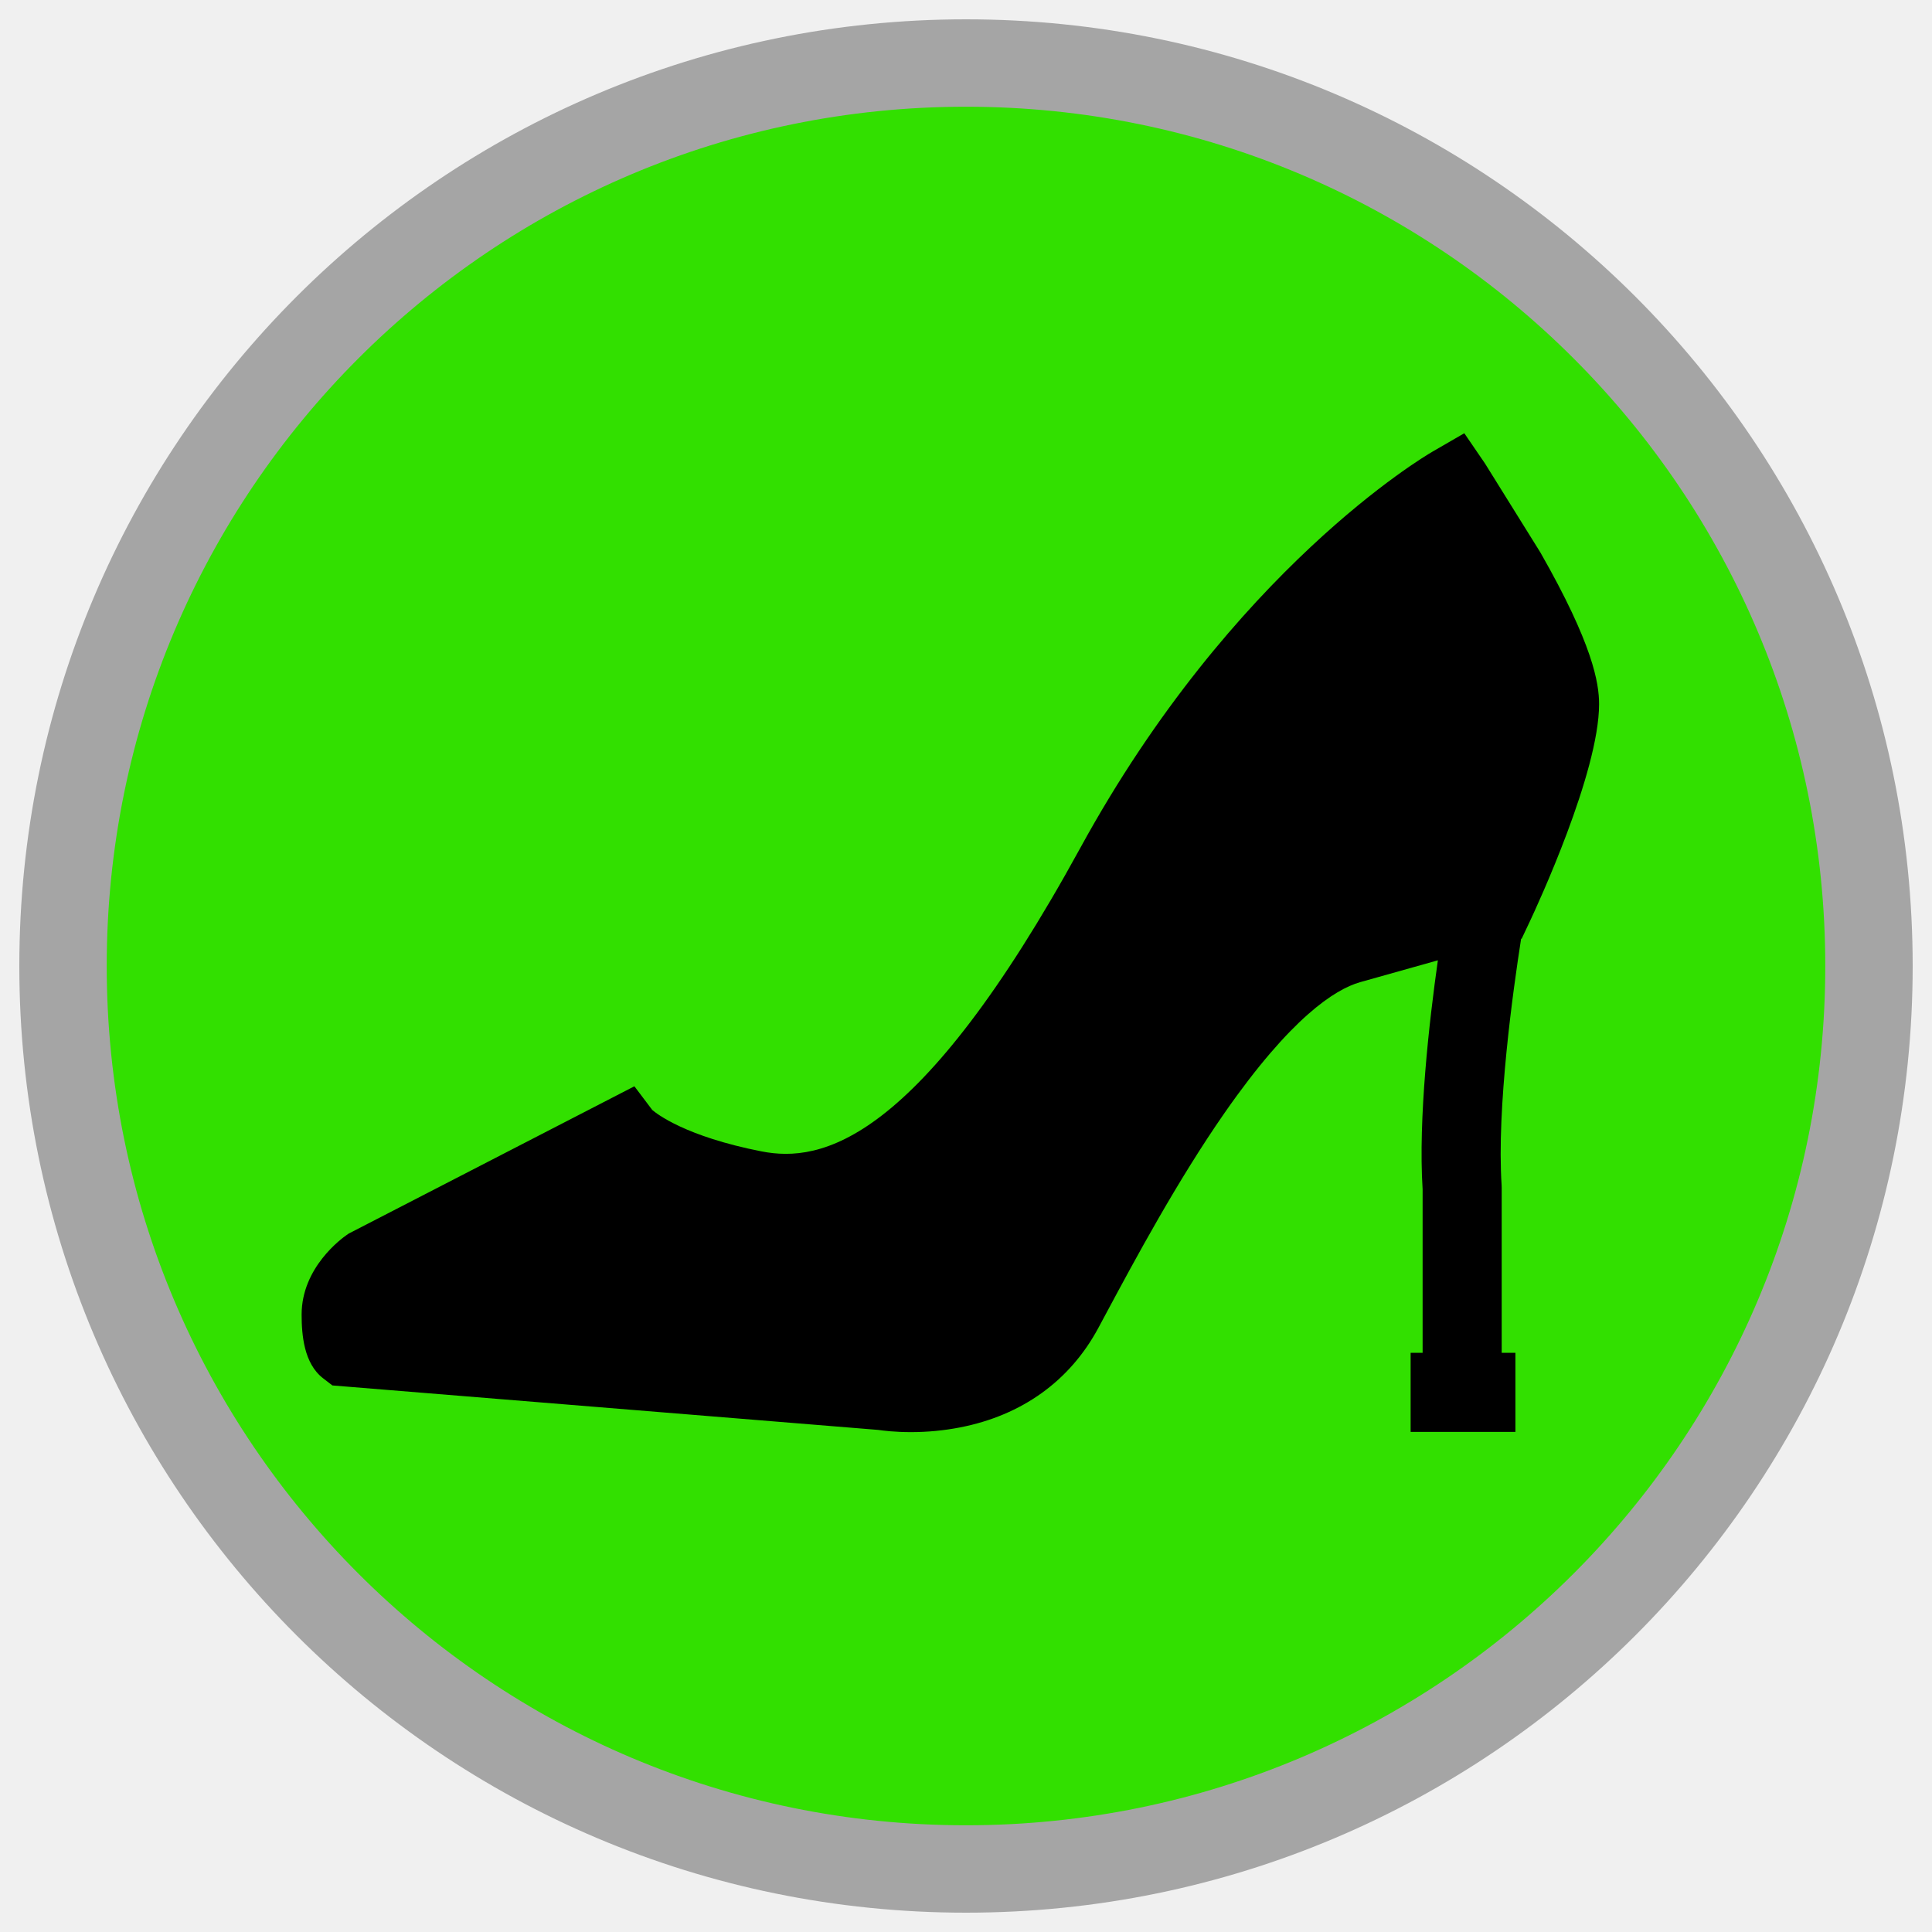
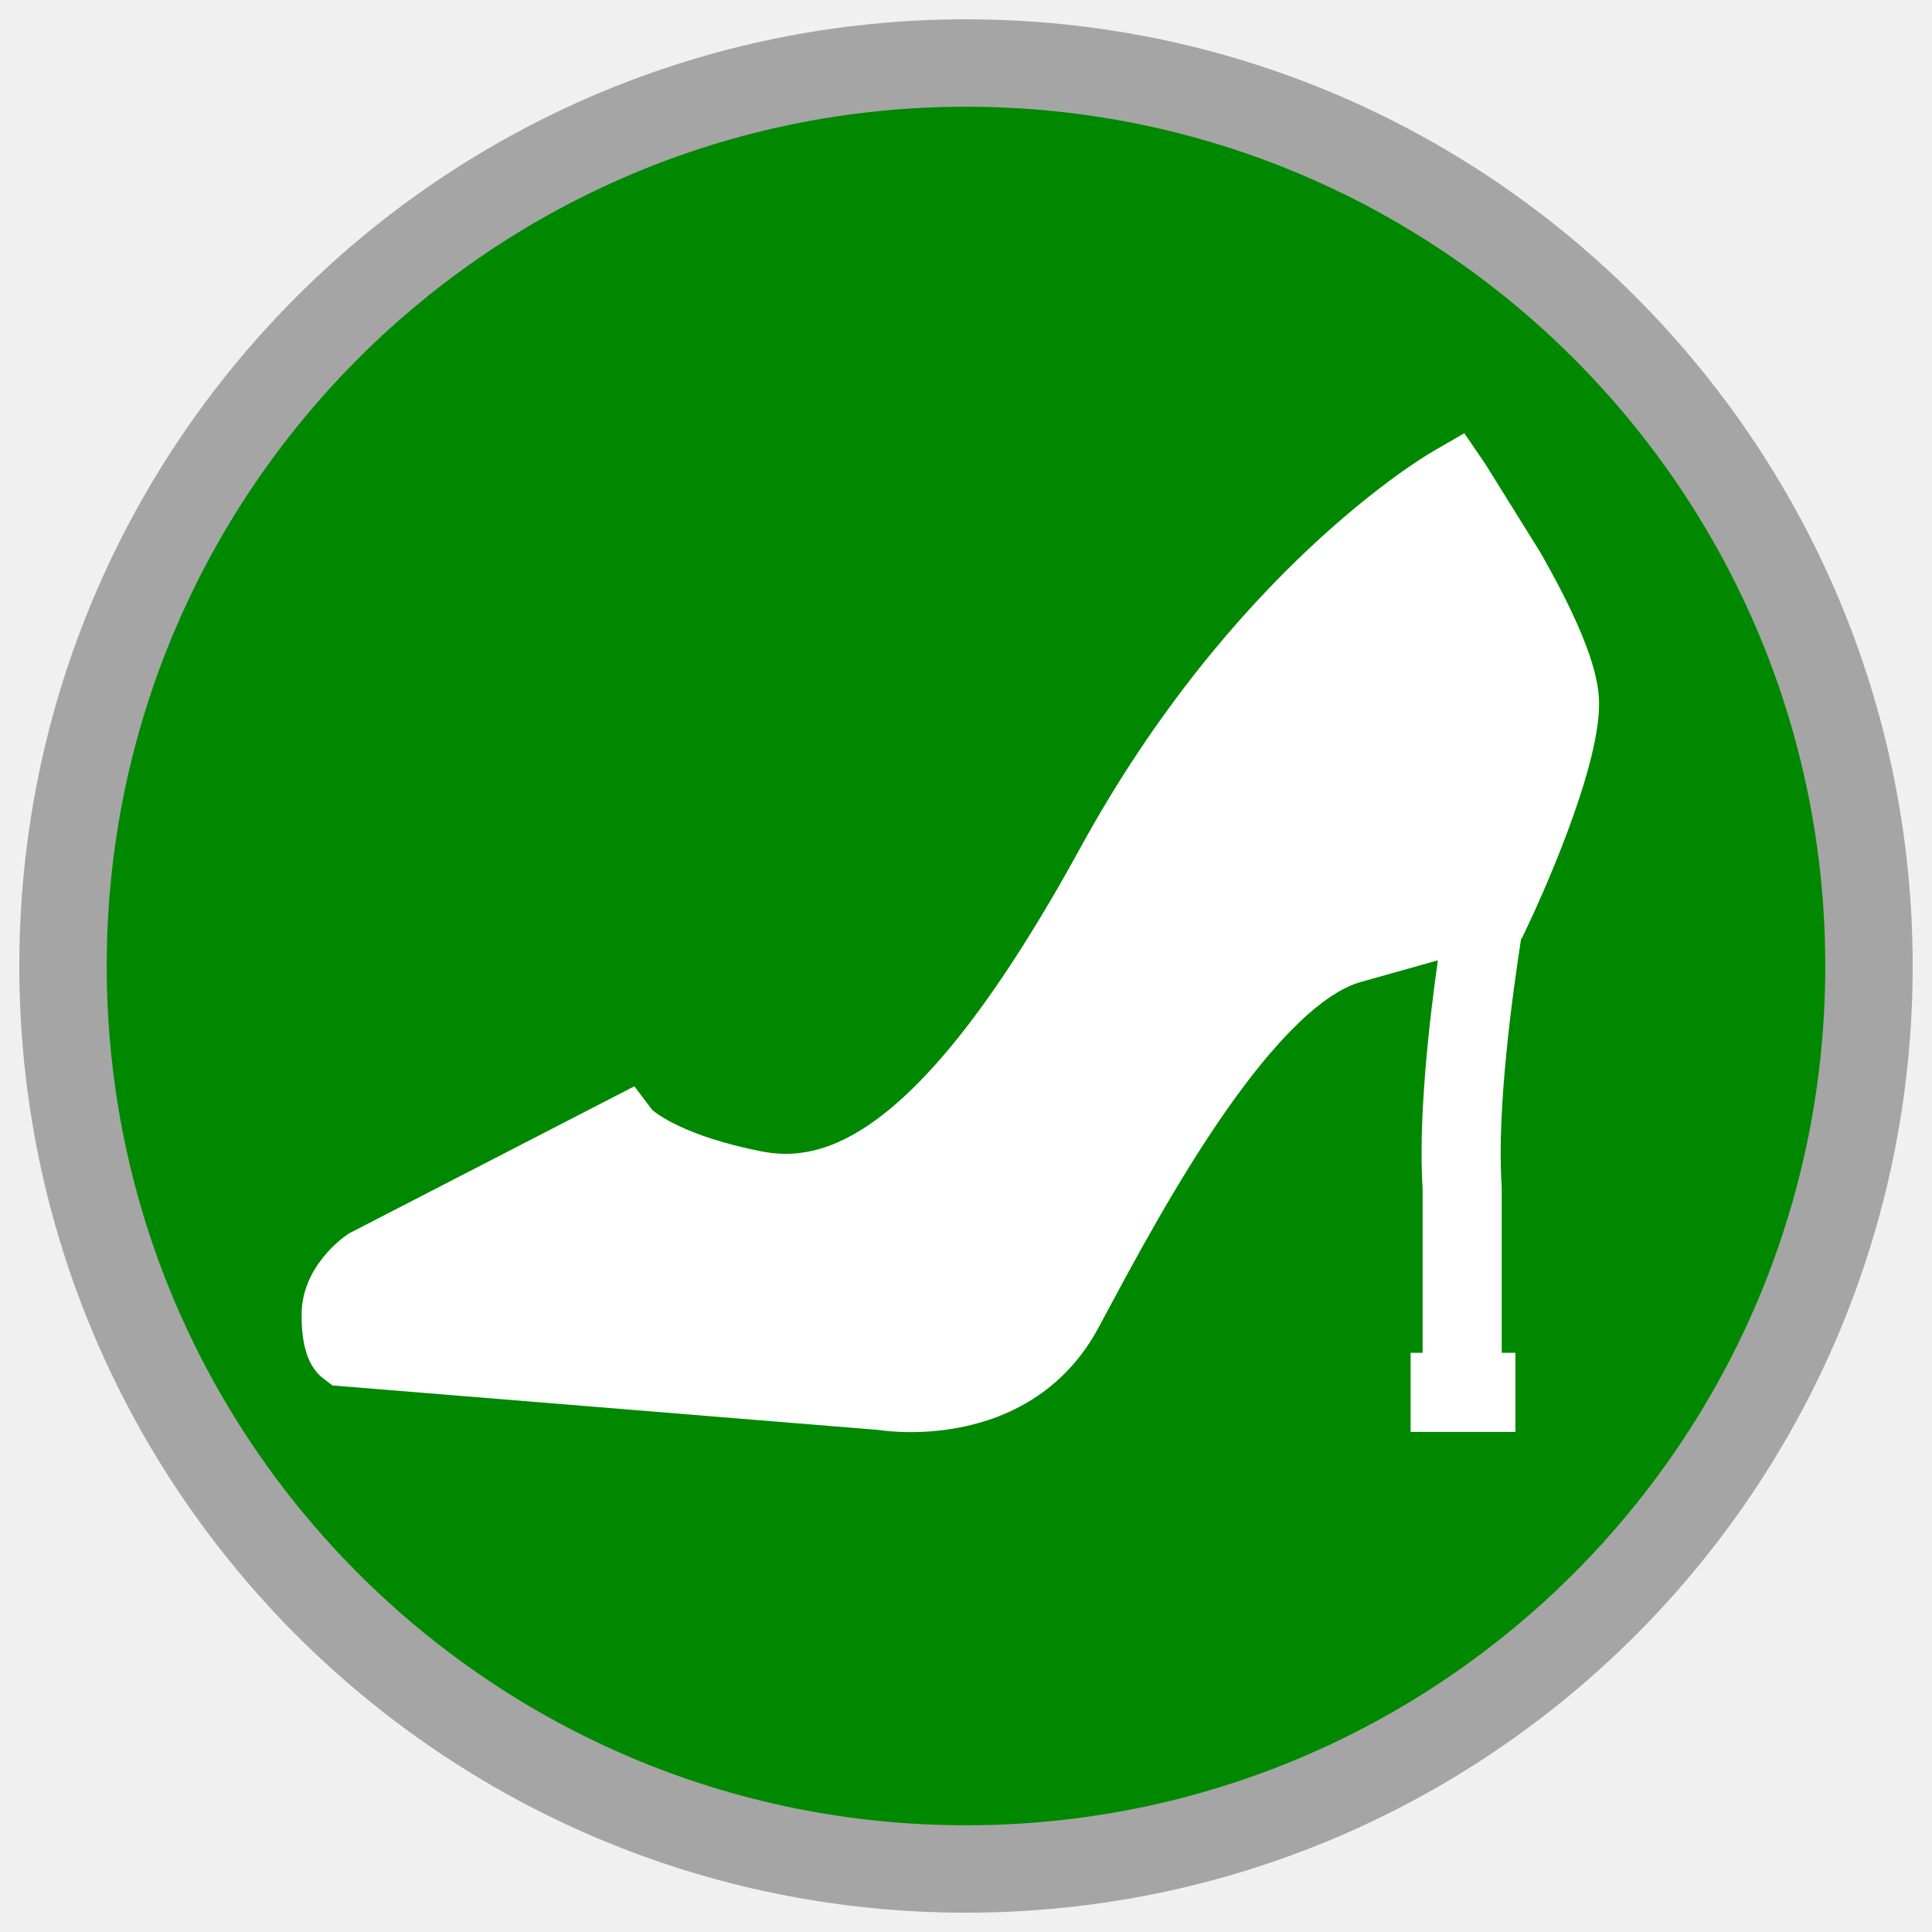
<svg xmlns="http://www.w3.org/2000/svg" width="188.976" height="188.976" viewBox="0 0 50 50">
-   <circle cx="25" cy="25" r="23.369" fill="#32e000" stroke="#a5a5a5" stroke-width="2.262" />
-   <path d="M39.862 14.293l-1.43-2.297-.536-.784-.822.476c-.209.121-5.171 3.05-9.114 10.253-4.198 7.669-6.719 8.158-8.251 7.857-1.975-.387-2.719-.978-2.829-1.073l-.462-.612-7.394 3.812-.053.037c-.119.082-1.165.836-1.165 2.058 0 .525.058 1.268.557 1.651l.239.184 14.126 1.151c.126.019.431.057.846.057a6.67 6.67 0 0 0 1.269-.121c1.605-.312 2.843-1.202 3.581-2.573l.204-.38c.732-1.365 1.838-3.427 3.07-5.196 1.706-2.449 2.845-3.187 3.5-3.374l2.014-.566c-.226 1.595-.511 4.098-.395 5.923v4.234h-.31v2.047h2.712V35.01h-.355v-4.267l-.002-.068c-.133-1.991.299-5.069.504-6.379l.015-.003.211-.447c.183-.389 1.792-3.853 1.792-5.623 0-.544-.158-1.543-1.521-3.929z" />
+   <circle cx="25" cy="25" r="23.369" fill="#080" stroke="#a5a5a5" stroke-width="2.262" />
+   <path fill="#fff" d="M39.862 14.293l-1.43-2.297-.536-.784-.822.476c-.209.121-5.171 3.05-9.114 10.253-4.198 7.669-6.719 8.158-8.251 7.857-1.975-.387-2.719-.978-2.829-1.073l-.462-.612-7.394 3.812-.053.037c-.119.082-1.165.836-1.165 2.058 0 .525.058 1.268.557 1.651l.239.184 14.126 1.151c.126.019.431.057.846.057a6.67 6.67 0 0 0 1.269-.121c1.605-.312 2.843-1.202 3.581-2.573l.204-.38c.732-1.365 1.838-3.427 3.07-5.196 1.706-2.449 2.845-3.187 3.5-3.374l2.014-.566c-.226 1.595-.511 4.098-.395 5.923v4.234h-.31v2.047h2.712V35.01h-.355v-4.267l-.002-.068c-.133-1.991.299-5.069.504-6.379l.015-.003.211-.447c.183-.389 1.792-3.853 1.792-5.623 0-.544-.158-1.543-1.521-3.929z" />
</svg>
